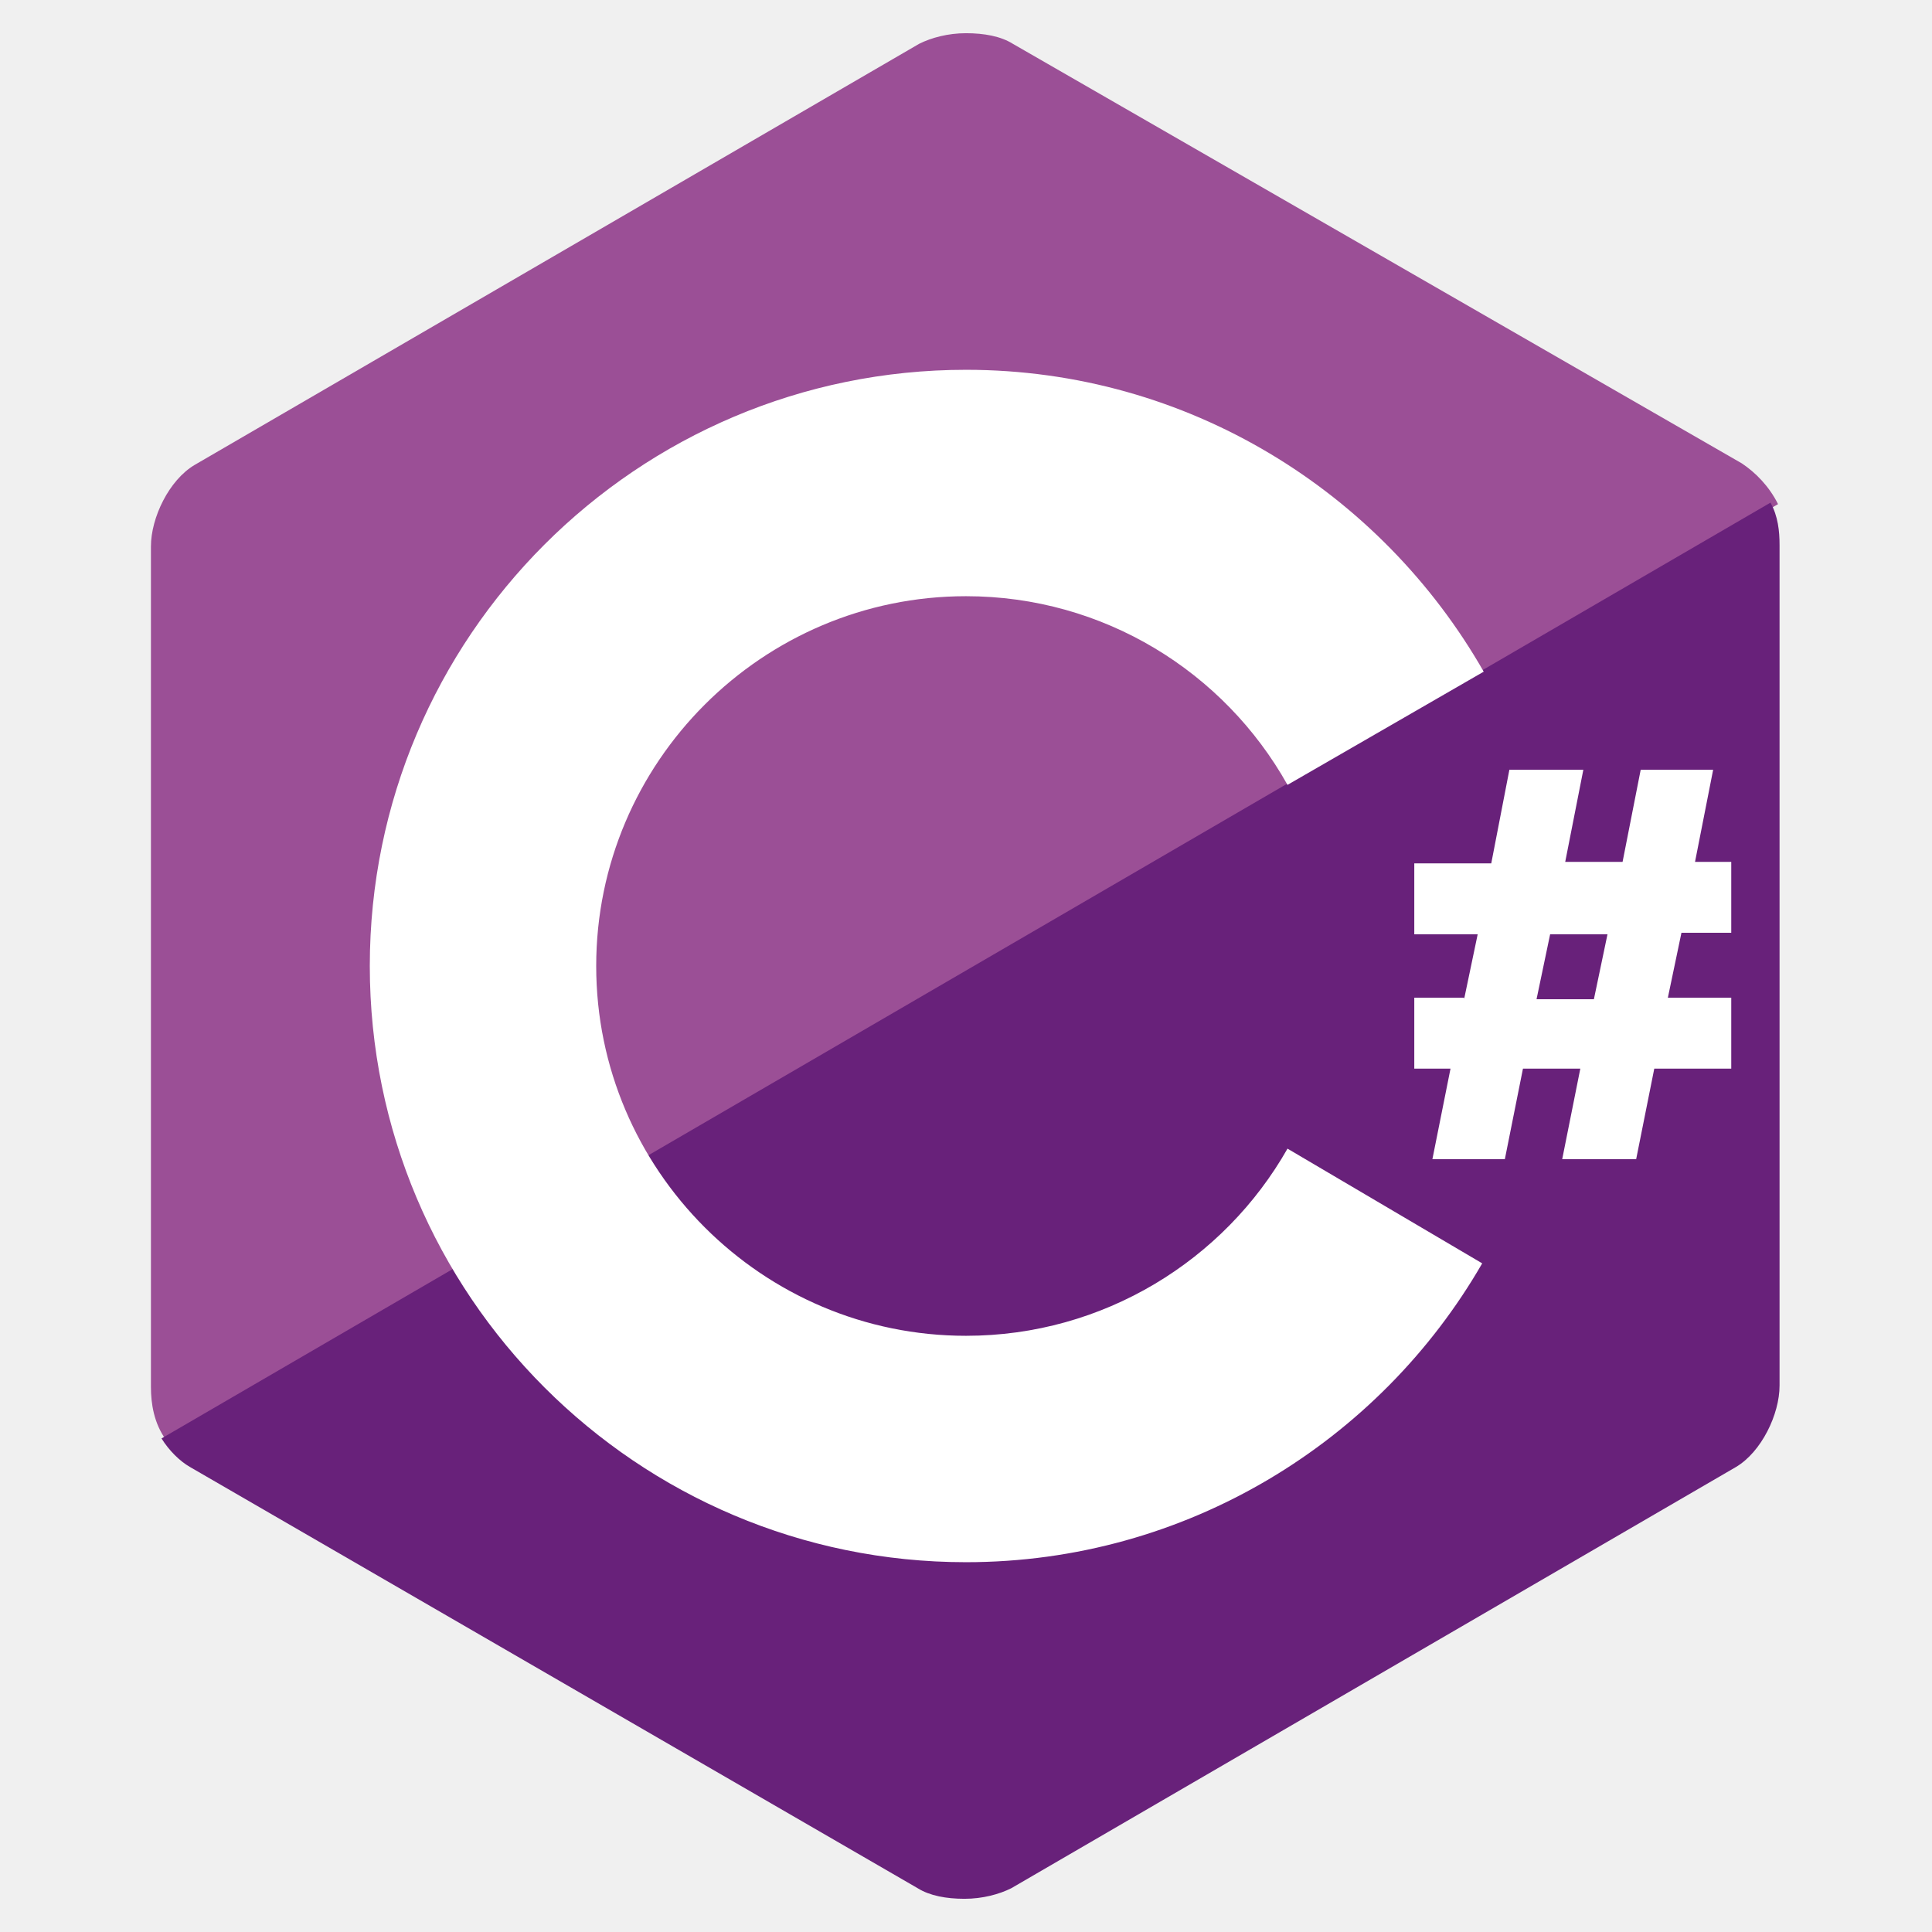
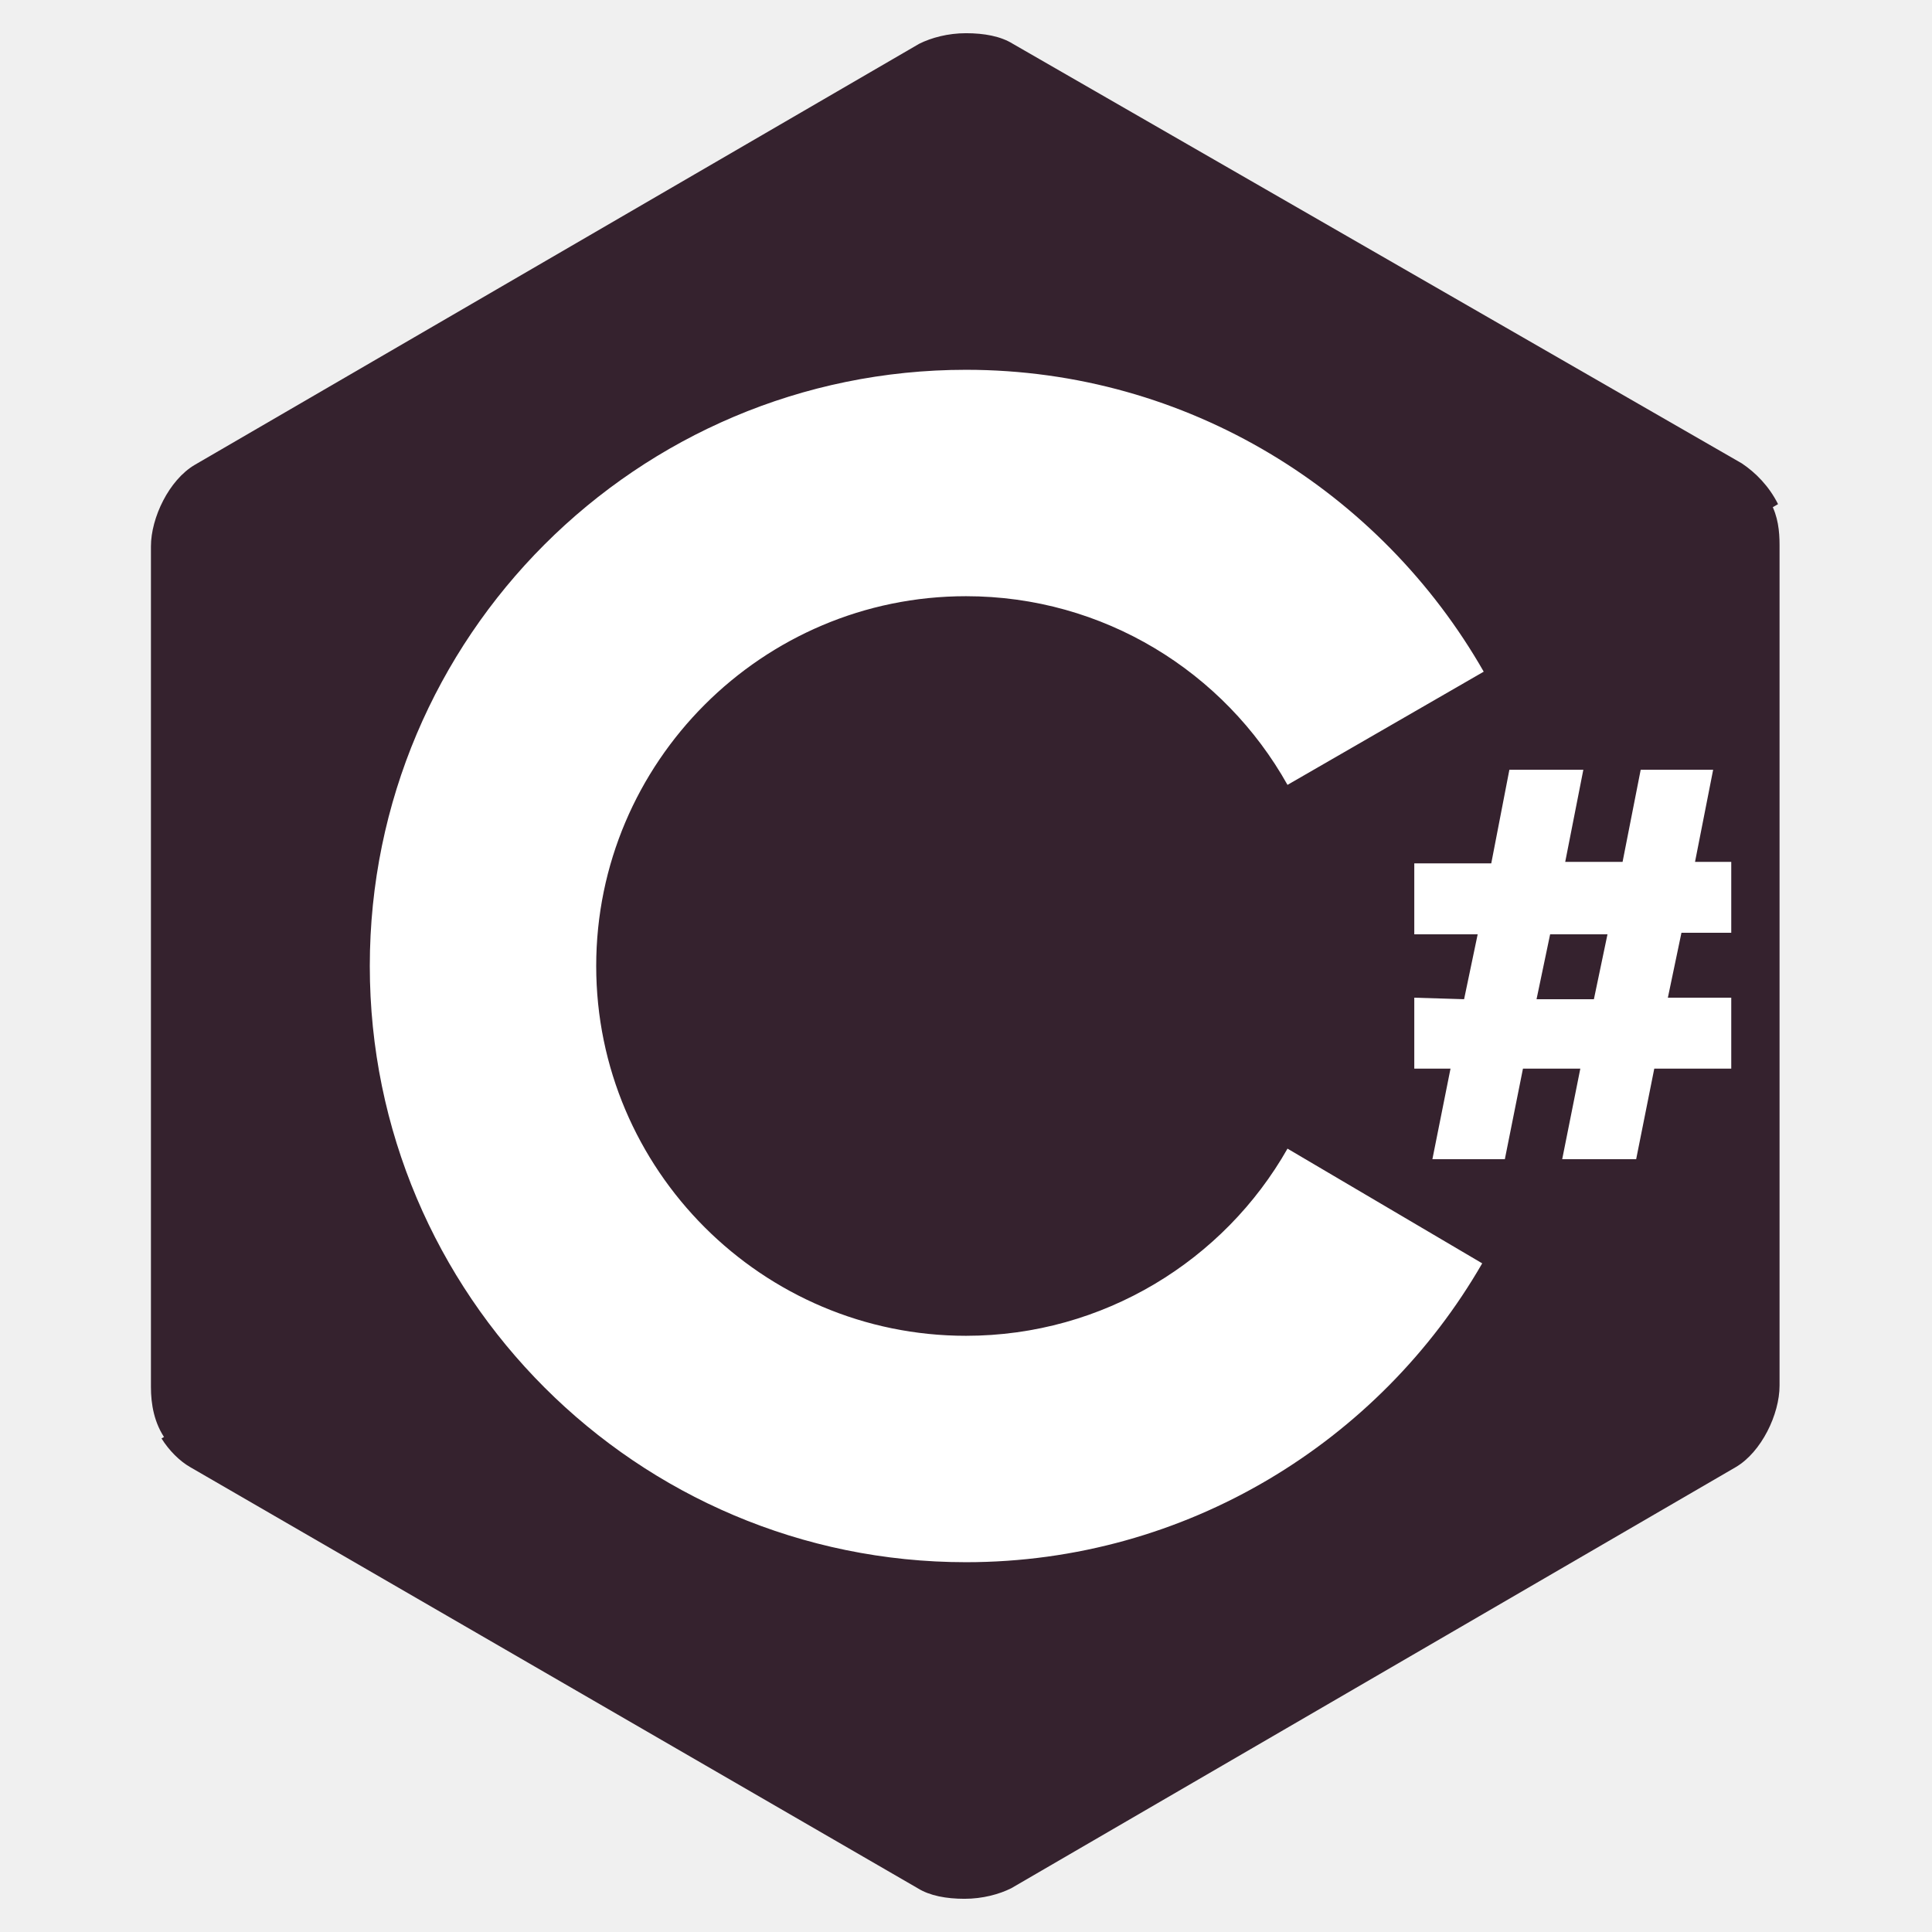
- <svg xmlns="http://www.w3.org/2000/svg" viewBox="0 0 128 128">
-   <path fill="#9B4F96" d="M115.4 30.7L67.1 2.9c-.8-.5-1.9-.7-3.1-.7-1.2 0-2.3.3-3.1.7l-48 27.9c-1.7 1-2.9 3.5-2.9 5.4v55.7c0 1.1.2 2.4 1 3.5l106.8-62c-.6-1.2-1.5-2.1-2.4-2.7z" />
-   <path fill="#68217A" d="M10.7 95.3c.5.8 1.2 1.5 1.9 1.9l48.2 27.9c.8.5 1.9.7 3.1.7 1.2 0 2.3-.3 3.1-.7l48-27.9c1.7-1 2.9-3.5 2.9-5.4V36.1c0-.9-.1-1.9-.6-2.8l-106.6 62z" />
-   <path fill="#fff" d="M85.3 76.1C81.1 83.5 73.1 88.5 64 88.5c-13.5 0-24.5-11-24.5-24.5s11-24.5 24.5-24.5c9.1 0 17.1 5 21.3 12.5l13-7.5c-6.8-11.9-19.6-20-34.3-20-21.8 0-39.5 17.7-39.5 39.5s17.7 39.5 39.5 39.5c14.6 0 27.4-8 34.2-19.8l-12.9-7.6zM97 66.2l.9-4.3h-4.2v-4.7h5.1L100 51h4.9l-1.2 6.1h3.8l1.2-6.1h4.8l-1.2 6.1h2.4v4.7h-3.3l-.9 4.3h4.2v4.7h-5.1l-1.2 6h-4.9l1.2-6h-3.8l-1.2 6h-4.8l1.2-6h-2.4v-4.7H97zm4.8 0h3.8l.9-4.3h-3.8l-.9 4.3z" />
+ <svg xmlns="http://www.w3.org/2000/svg" version="1.1" id="Layer_1" x="0px" y="0px" viewBox="0 0 128 128" style="enable-background:new 0 0 128 128;" xml:space="preserve">
+   <style type="text/css">
+ 	.st0{fill:#35222E;}
+ 	.st1{fill:#FFFFFF;}
+ </style>
+   <path class="st0" d="M115.4,30.7L67.1,2.9c-0.8-0.5-1.9-0.7-3.1-0.7c-1.2,0-2.3,0.3-3.1,0.7l-48,27.9c-1.7,1-2.9,3.5-2.9,5.4v55.7  c0,1.1,0.2,2.4,1,3.5l106.8-62C117.2,32.2,116.3,31.3,115.4,30.7z" />
+   <path class="st0" d="M10.7,95.3c0.5,0.8,1.2,1.5,1.9,1.9l48.2,27.9c0.8,0.5,1.9,0.7,3.1,0.7c1.2,0,2.3-0.3,3.1-0.7l48-27.9  c1.7-1,2.9-3.5,2.9-5.4V36.1c0-0.9-0.1-1.9-0.6-2.8C117.3,33.3,10.7,95.3,10.7,95.3z" />
+   <path class="st1" d="M85.3,76.1C81.1,83.5,73.1,88.5,64,88.5c-13.5,0-24.5-11-24.5-24.5s11-24.5,24.5-24.5c9.1,0,17.1,5,21.3,12.5  l13-7.5c-6.8-11.9-19.6-20-34.3-20c-21.8,0-39.5,17.7-39.5,39.5s17.7,39.5,39.5,39.5c14.6,0,27.4-8,34.2-19.8  C98.2,83.7,85.3,76.1,85.3,76.1z M97,66.2l0.9-4.3h-4.2v-4.7h5.1L100,51h4.9l-1.2,6.1h3.8l1.2-6.1h4.8l-1.2,6.1h2.4v4.7h-3.3  l-0.9,4.3h4.2v4.7h-5.1l-1.2,6h-4.9l1.2-6h-3.8l-1.2,6h-4.8l1.2-6h-2.4v-4.7L97,66.2L97,66.2z M101.8,66.2h3.8l0.9-4.3h-3.8  L101.8,66.2z" />
</svg>
